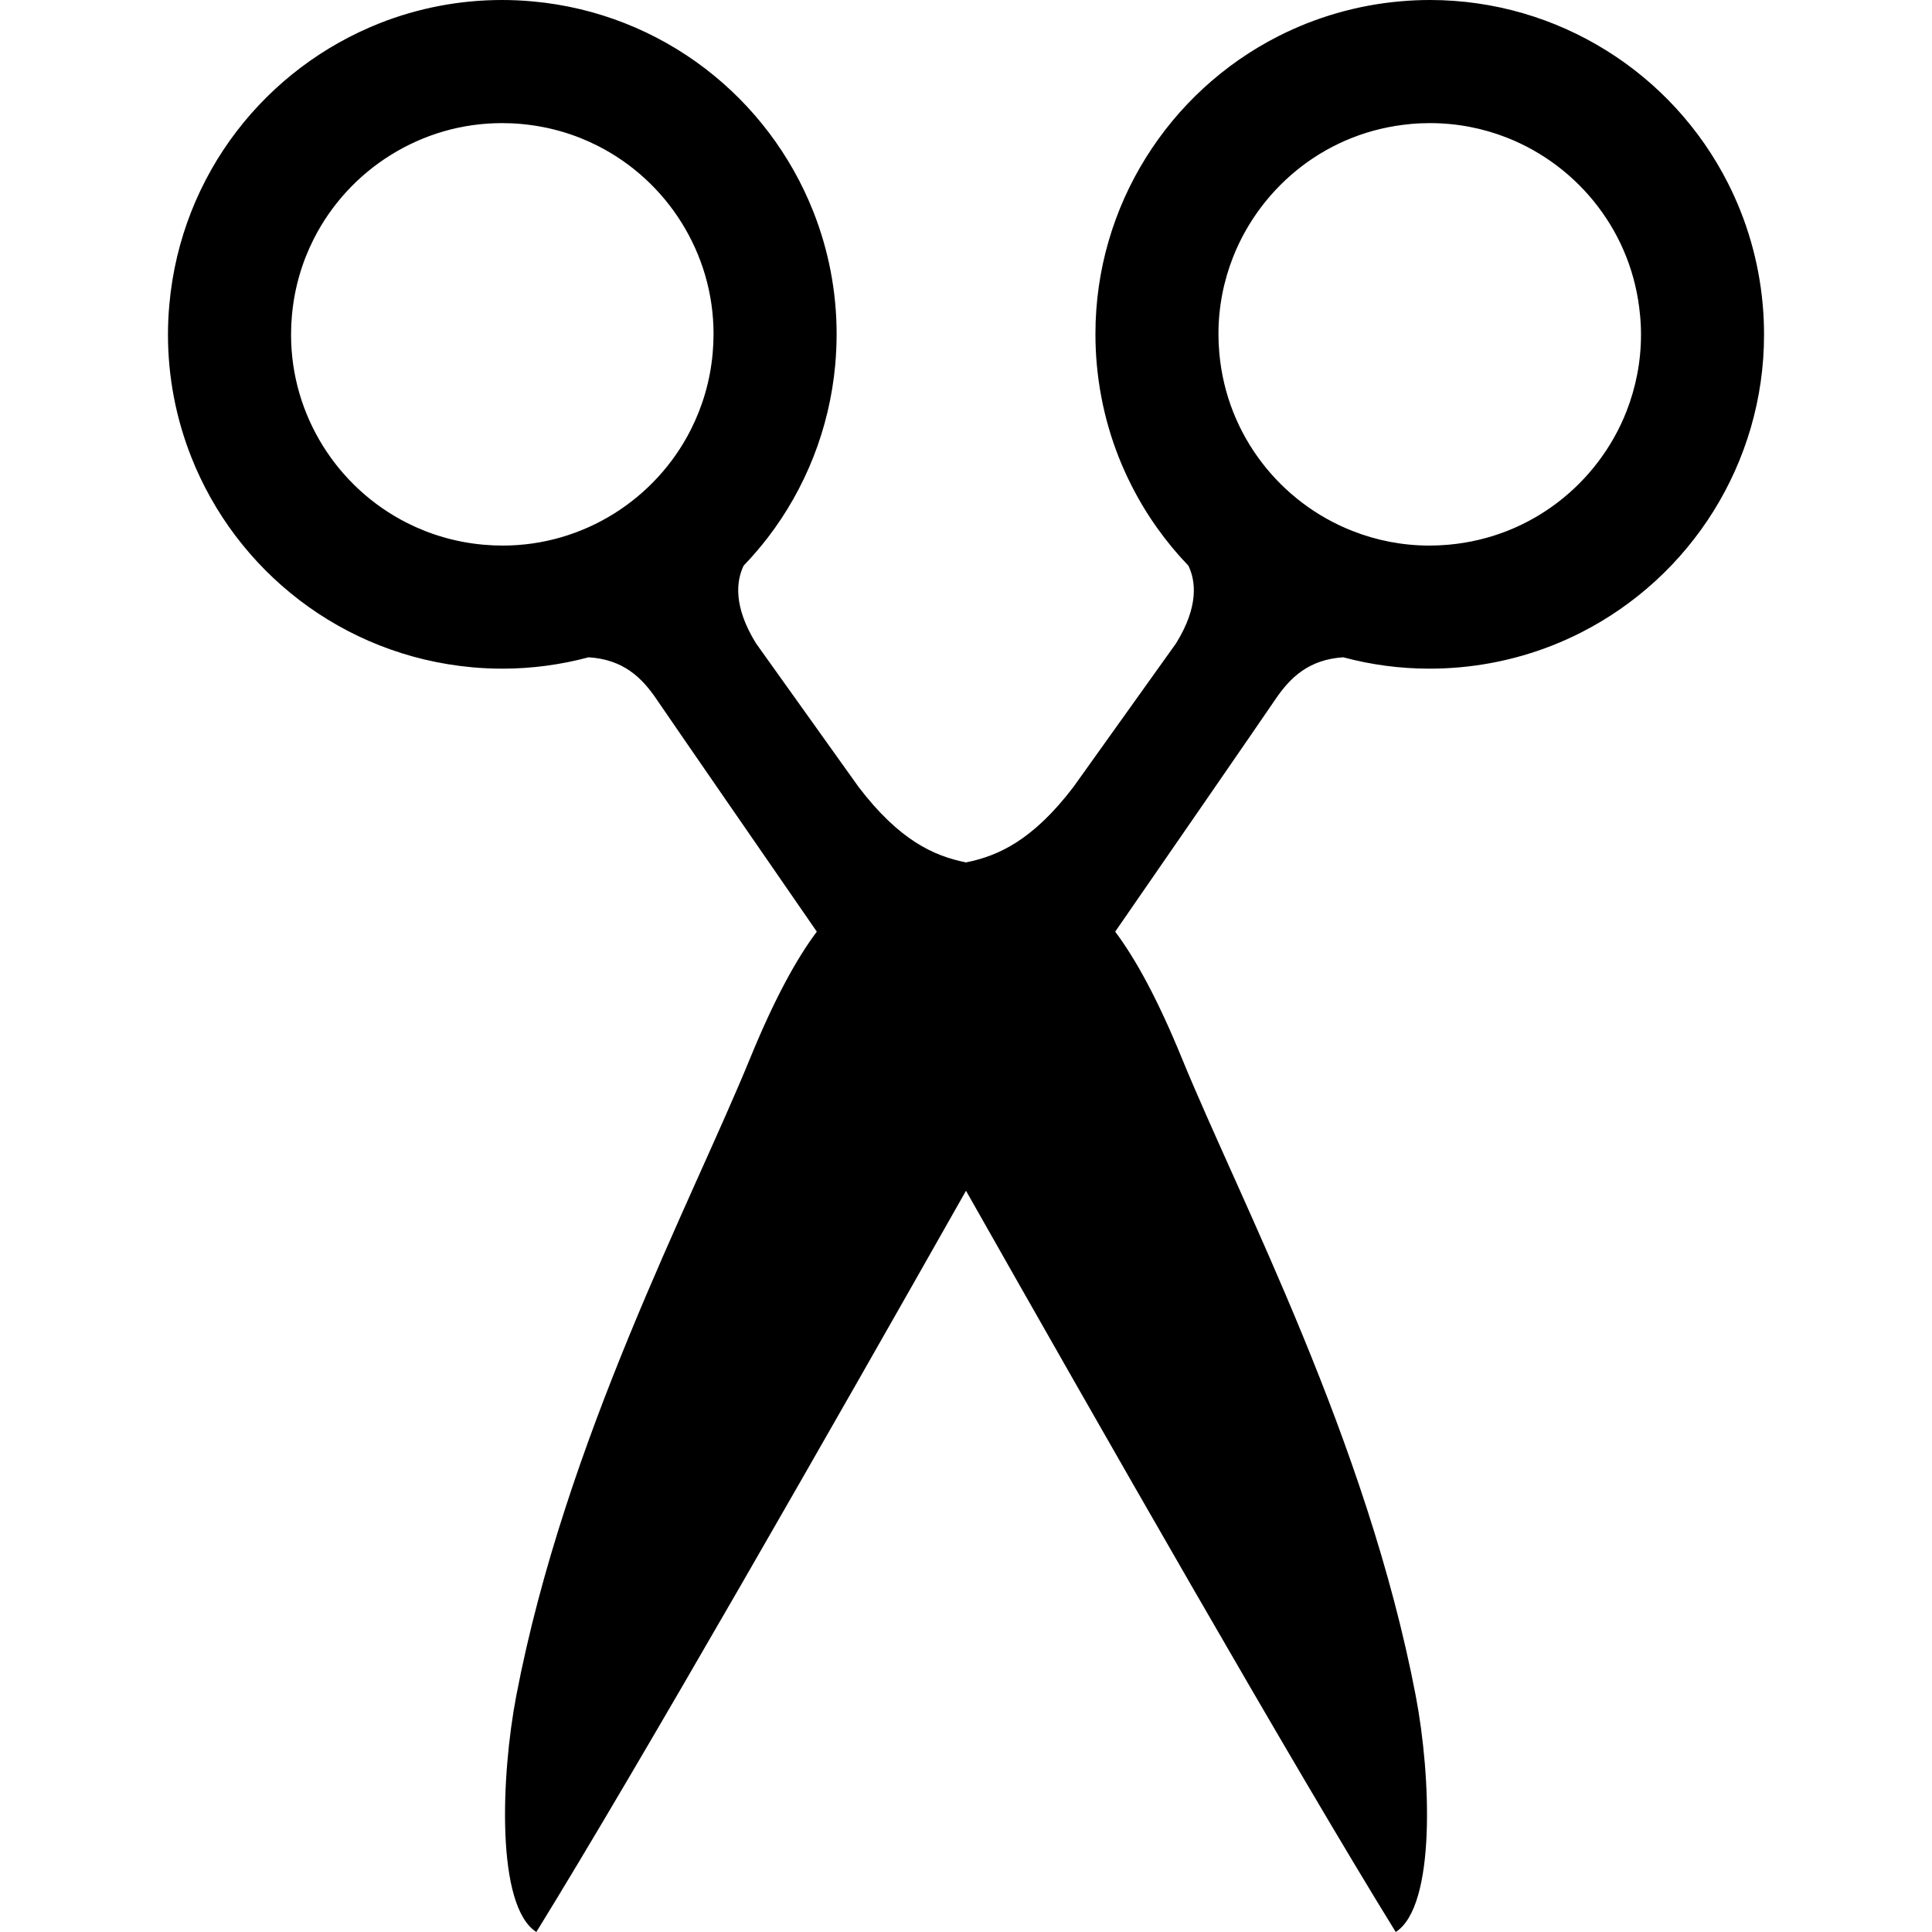
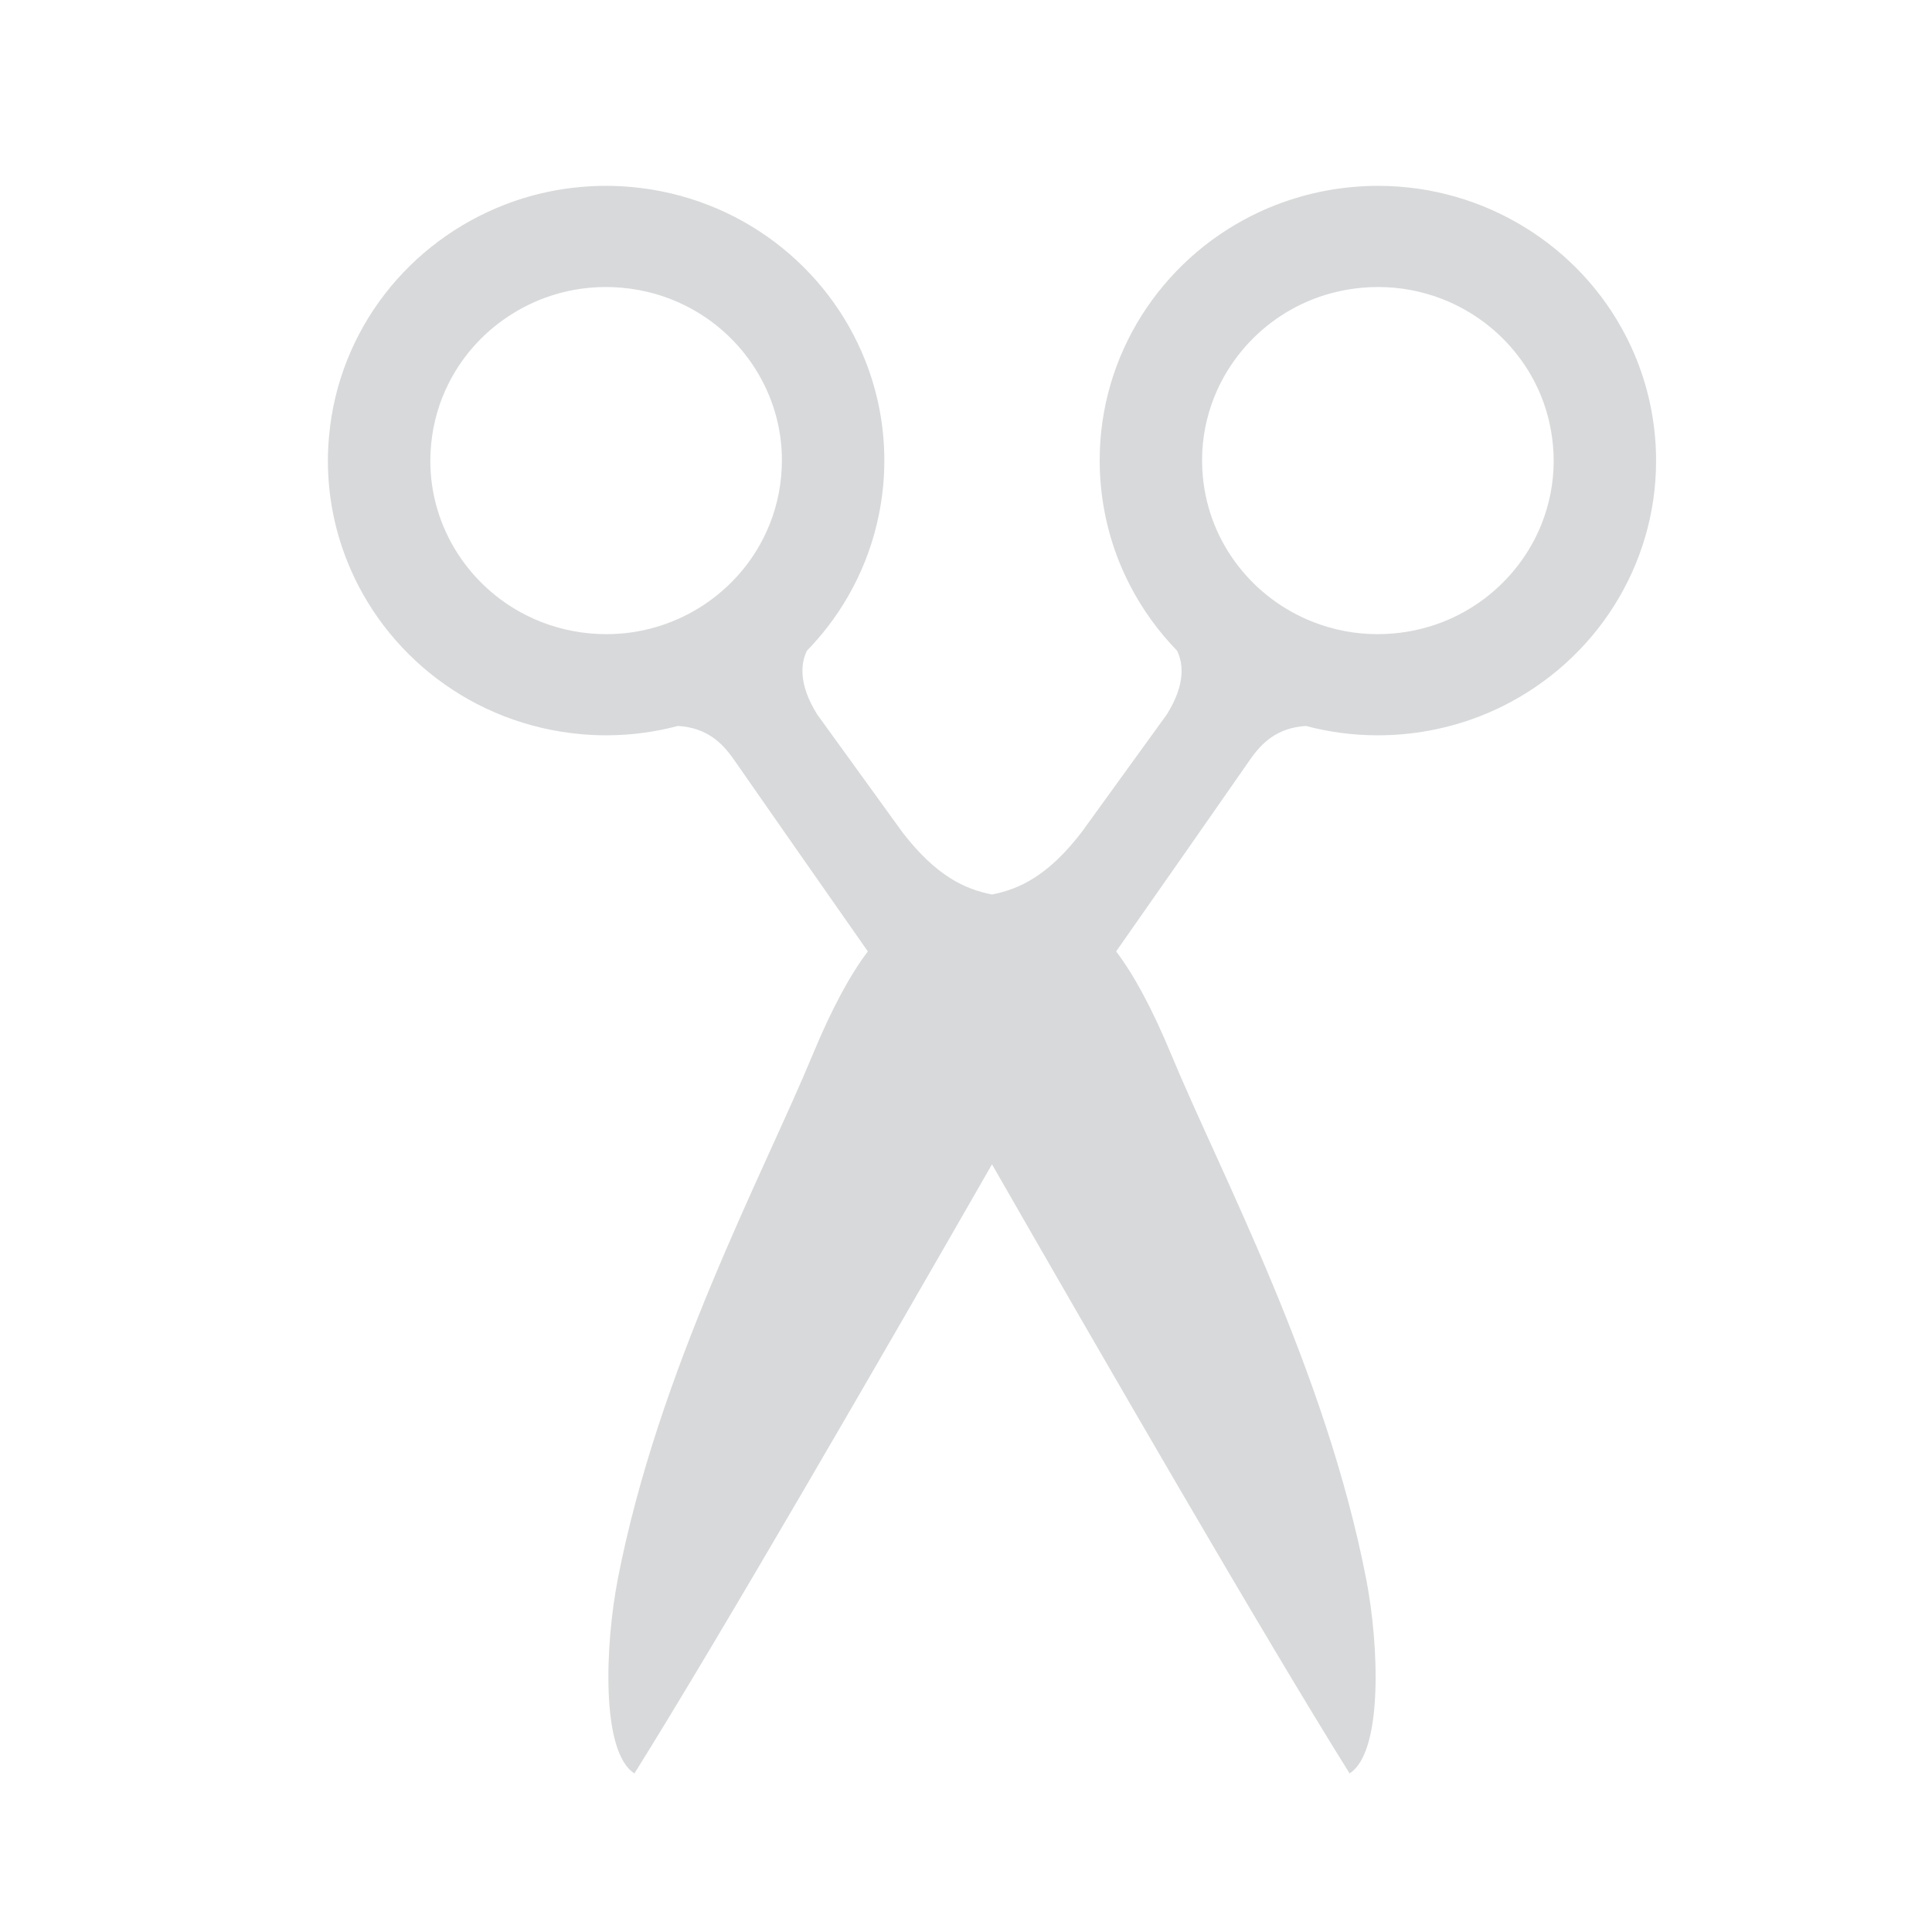
<svg xmlns="http://www.w3.org/2000/svg" height="800px" width="800px" version="1.1" id="_x32_" viewBox="0 0 512 512" xml:space="preserve">
-   <style type="text/css">
+   <defs id="defs29" />
+   <style type="text/css" id="style18">
	.st0{fill:#000000;}
</style>
-   <g>
-     <polygon class="st0" points="125.1,176.84 125.084,176.832 124.47,176.777  " />
-     <path class="st0" d="M467.126,80.604c-1.038-11.458-4.247-22.286-9.169-32.005c-7.376-14.595-18.605-26.73-32.258-35.222   C412.079,4.883,395.959,0,378.973,0c-2.642,0-5.332,0.118-8.052,0.37l0.724-0.071l-0.756,0.071   c-11.465,1.038-22.286,4.246-32.005,9.169c-14.595,7.384-26.721,18.622-35.214,32.25c-8.508,13.627-13.384,29.748-13.368,46.734   c0,2.673,0.11,5.378,0.362,8.084c1.038,11.465,4.23,22.285,9.169,32.005c3.979,7.879,9.09,15.036,15.098,21.295   c1.919,3.947,2.863,10.694-3.272,20.595l-27.192,38.053c-10.742,14.108-19.912,18.283-28.467,19.99   c-8.556-1.706-17.709-5.882-28.466-19.99l-27.177-38.053c-6.134-9.9-5.191-16.648-3.287-20.595   c2.296-2.391,4.467-4.914,6.495-7.557c9.798-12.81,16.23-28.537,17.788-45.743c0.236-2.706,0.361-5.411,0.361-8.084   c0-11.324-2.17-22.271-6.133-32.336c-5.945-15.098-15.917-28.246-28.718-38.028C174.044,8.359,158.317,1.919,141.126,0.37   C138.405,0.118,135.7,0,133.026,0c-11.324,0-22.27,2.163-32.336,6.126C85.592,12.087,72.444,22.058,62.662,34.86   C52.879,47.67,46.431,63.405,44.89,80.604v-0.008c-0.251,2.713-0.377,5.41-0.377,8.092c0,11.323,2.17,22.262,6.134,32.327   c5.945,15.114,15.916,28.254,28.734,38.045c12.786,9.783,28.514,16.215,45.704,17.772l0.032,0.008   c2.706,0.244,5.394,0.362,8.084,0.362c7.832,0,15.476-1.062,22.789-3.012c9.216,0.574,14.123,5.395,18.008,11.128   c4.262,6.275,31.628,45.892,42.465,61.58c-5.473,7.321-11.293,17.961-17.662,33.531c-15.648,38.241-49.038,101.324-61.982,168.96   c-4.058,21.248-5.394,55.77,5.316,62.611C169.122,468.286,221.148,377.137,256,315.564   C290.868,377.137,342.878,468.286,369.882,512c10.694-6.841,9.374-41.363,5.3-62.611c-12.928-67.636-46.317-130.719-61.982-168.96   c-6.37-15.57-12.188-26.21-17.662-33.531c10.852-15.688,38.202-55.305,42.464-61.58c3.884-5.726,8.792-10.538,17.976-11.128   c7.329,1.966,14.972,3.012,22.837,3.012c2.673,0,5.363-0.118,8.068-0.362h0.016c11.465-1.038,22.286-4.238,32.006-9.169   c14.579-7.392,26.721-18.614,35.213-32.249c8.493-13.636,13.385-29.749,13.369-46.734   C467.487,86.006,467.377,83.308,467.126,80.604z M188.859,93.665c-0.66,7.306-2.689,14.084-5.787,20.21   c-4.64,9.185-11.765,16.884-20.398,22.27c-8.65,5.379-18.747,8.438-29.474,8.438c-1.698,0-3.413-0.079-5.158-0.236   c-7.297-0.668-14.076-2.681-20.194-5.78c-9.201-4.647-16.892-11.772-22.27-20.398c-5.379-8.65-8.446-18.739-8.446-29.481   c0-1.699,0.079-3.414,0.236-5.135c0.661-7.313,2.674-14.092,5.772-20.218c4.656-9.193,11.765-16.891,20.415-22.262   c8.65-5.387,18.732-8.446,29.473-8.446c1.699,0,3.413,0.07,5.128,0.228l0.016,0.008c7.313,0.66,14.092,2.674,20.21,5.772   c9.184,4.647,16.891,11.764,22.27,20.414c5.379,8.643,8.445,18.732,8.445,29.474C189.095,90.212,189.017,91.927,188.859,93.665z    M431.015,109.07c-3.743,9.523-10.097,17.874-18.181,24.055c-8.116,6.197-17.93,10.224-28.876,11.222   c-1.746,0.157-3.46,0.236-5.143,0.236c-7.172,0-14.029-1.368-20.384-3.869c-9.531-3.736-17.882-10.074-24.063-18.173   c-6.196-8.115-10.223-17.914-11.229-28.876c-0.157-1.738-0.236-3.452-0.236-5.142c0-7.164,1.368-14.029,3.869-20.383   c3.743-9.515,10.097-17.874,18.181-24.063c8.115-6.196,17.93-10.223,28.892-11.213l0.015-0.008   c1.699-0.158,3.413-0.228,5.112-0.228c7.172,0,14.029,1.36,20.383,3.853c9.531,3.751,17.882,10.089,24.062,18.189   c6.197,8.115,10.224,17.92,11.214,28.883c0.173,1.722,0.252,3.444,0.252,5.135C434.884,95.859,433.5,102.716,431.015,109.07z" />
+   <g id="g24" transform="matrix(0.8321511,0,0,0.8217205,49.85673,49.25229)" style="fill:#d8d9da;fill-opacity:1">
+     <polygon class="st0" points="125.1,176.84 125.084,176.832 124.47,176.777 " id="polygon20" style="fill:#d8d9da;fill-opacity:1" />
+     <path class="st0" d="M 467.126,80.604 C 466.088,69.146 462.879,58.318 457.957,48.599 450.581,34.004 439.352,21.869 425.699,13.377 412.079,4.883 395.959,0 378.973,0 c -2.642,0 -5.332,0.118 -8.052,0.37 l 0.724,-0.071 -0.756,0.071 c -11.465,1.038 -22.286,4.246 -32.005,9.169 -14.595,7.384 -26.721,18.622 -35.214,32.25 -8.508,13.627 -13.384,29.748 -13.368,46.734 0,2.673 0.11,5.378 0.362,8.084 1.038,11.465 4.23,22.285 9.169,32.005 3.979,7.879 9.09,15.036 15.098,21.295 1.919,3.947 2.863,10.694 -3.272,20.595 l -27.192,38.053 c -10.742,14.108 -19.912,18.283 -28.467,19.99 -8.556,-1.706 -17.709,-5.882 -28.466,-19.99 l -27.177,-38.053 c -6.134,-9.9 -5.191,-16.648 -3.287,-20.595 2.296,-2.391 4.467,-4.914 6.495,-7.557 9.798,-12.81 16.23,-28.537 17.788,-45.743 0.236,-2.706 0.361,-5.411 0.361,-8.084 0,-11.324 -2.17,-22.271 -6.133,-32.336 C 209.636,41.089 199.664,27.941 186.863,18.159 174.044,8.359 158.317,1.919 141.126,0.37 138.405,0.118 135.7,0 133.026,0 121.702,0 110.756,2.163 100.69,6.126 85.592,12.087 72.444,22.058 62.662,34.86 52.879,47.67 46.431,63.405 44.89,80.604 v -0.008 c -0.251,2.713 -0.377,5.41 -0.377,8.092 0,11.323 2.17,22.262 6.134,32.327 5.945,15.114 15.916,28.254 28.734,38.045 12.786,9.783 28.514,16.215 45.704,17.772 l 0.032,0.008 c 2.706,0.244 5.394,0.362 8.084,0.362 7.832,0 15.476,-1.062 22.789,-3.012 9.216,0.574 14.123,5.395 18.008,11.128 4.262,6.275 31.628,45.892 42.465,61.58 -5.473,7.321 -11.293,17.961 -17.662,33.531 -15.648,38.241 -49.038,101.324 -61.982,168.96 -4.058,21.248 -5.394,55.77 5.316,62.611 C 169.122,468.286 221.148,377.137 256,315.564 290.868,377.137 342.878,468.286 369.882,512 c 10.694,-6.841 9.374,-41.363 5.3,-62.611 -12.928,-67.636 -46.317,-130.719 -61.982,-168.96 -6.37,-15.57 -12.188,-26.21 -17.662,-33.531 10.852,-15.688 38.202,-55.305 42.464,-61.58 3.884,-5.726 8.792,-10.538 17.976,-11.128 7.329,1.966 14.972,3.012 22.837,3.012 2.673,0 5.363,-0.118 8.068,-0.362 h 0.016 c 11.465,-1.038 22.286,-4.238 32.006,-9.169 14.579,-7.392 26.721,-18.614 35.213,-32.249 8.493,-13.636 13.385,-29.749 13.369,-46.734 0,-2.682 -0.11,-5.38 -0.361,-8.084 z M 188.859,93.665 c -0.66,7.306 -2.689,14.084 -5.787,20.21 -4.64,9.185 -11.765,16.884 -20.398,22.27 -8.65,5.379 -18.747,8.438 -29.474,8.438 -1.698,0 -3.413,-0.079 -5.158,-0.236 -7.297,-0.668 -14.076,-2.681 -20.194,-5.78 -9.201,-4.647 -16.892,-11.772 -22.27,-20.398 -5.379,-8.65 -8.446,-18.739 -8.446,-29.481 0,-1.699 0.079,-3.414 0.236,-5.135 0.661,-7.313 2.674,-14.092 5.772,-20.218 4.656,-9.193 11.765,-16.891 20.415,-22.262 8.65,-5.387 18.732,-8.446 29.473,-8.446 1.699,0 3.413,0.07 5.128,0.228 l 0.016,0.008 c 7.313,0.66 14.092,2.674 20.21,5.772 9.184,4.647 16.891,11.764 22.27,20.414 5.379,8.643 8.445,18.732 8.445,29.474 -0.002,1.689 -0.08,3.404 -0.238,5.142 z m 242.156,15.405 c -3.743,9.523 -10.097,17.874 -18.181,24.055 -8.116,6.197 -17.93,10.224 -28.876,11.222 -1.746,0.157 -3.46,0.236 -5.143,0.236 -7.172,0 -14.029,-1.368 -20.384,-3.869 -9.531,-3.736 -17.882,-10.074 -24.063,-18.173 -6.196,-8.115 -10.223,-17.914 -11.229,-28.876 -0.157,-1.738 -0.236,-3.452 -0.236,-5.142 0,-7.164 1.368,-14.029 3.869,-20.383 3.743,-9.515 10.097,-17.874 18.181,-24.063 8.115,-6.196 17.93,-10.223 28.892,-11.213 l 0.015,-0.008 c 1.699,-0.158 3.413,-0.228 5.112,-0.228 7.172,0 14.029,1.36 20.383,3.853 9.531,3.751 17.882,10.089 24.062,18.189 6.197,8.115 10.224,17.92 11.214,28.883 0.173,1.722 0.252,3.444 0.252,5.135 0.001,7.171 -1.383,14.028 -3.868,20.382 z" id="path22" style="fill:#d8d9da;fill-opacity:1" />
  </g>
+   <rect style="fill:none;stroke-width:0.64" id="rect189" width="509.929" height="55.773" x="0.629" y="513.09" />
+   <rect style="fill:none;stroke-width:0.64" id="rect191" width="514.962" height="76.572" x="-1.183" y="507.802" ry="24.244" rx="0" />
+   <rect style="fill:none;stroke-width:1.968" id="rect195" width="438.073" height="381.285" x="497.912" y="-56.583" ry="3.419" />
</svg>
